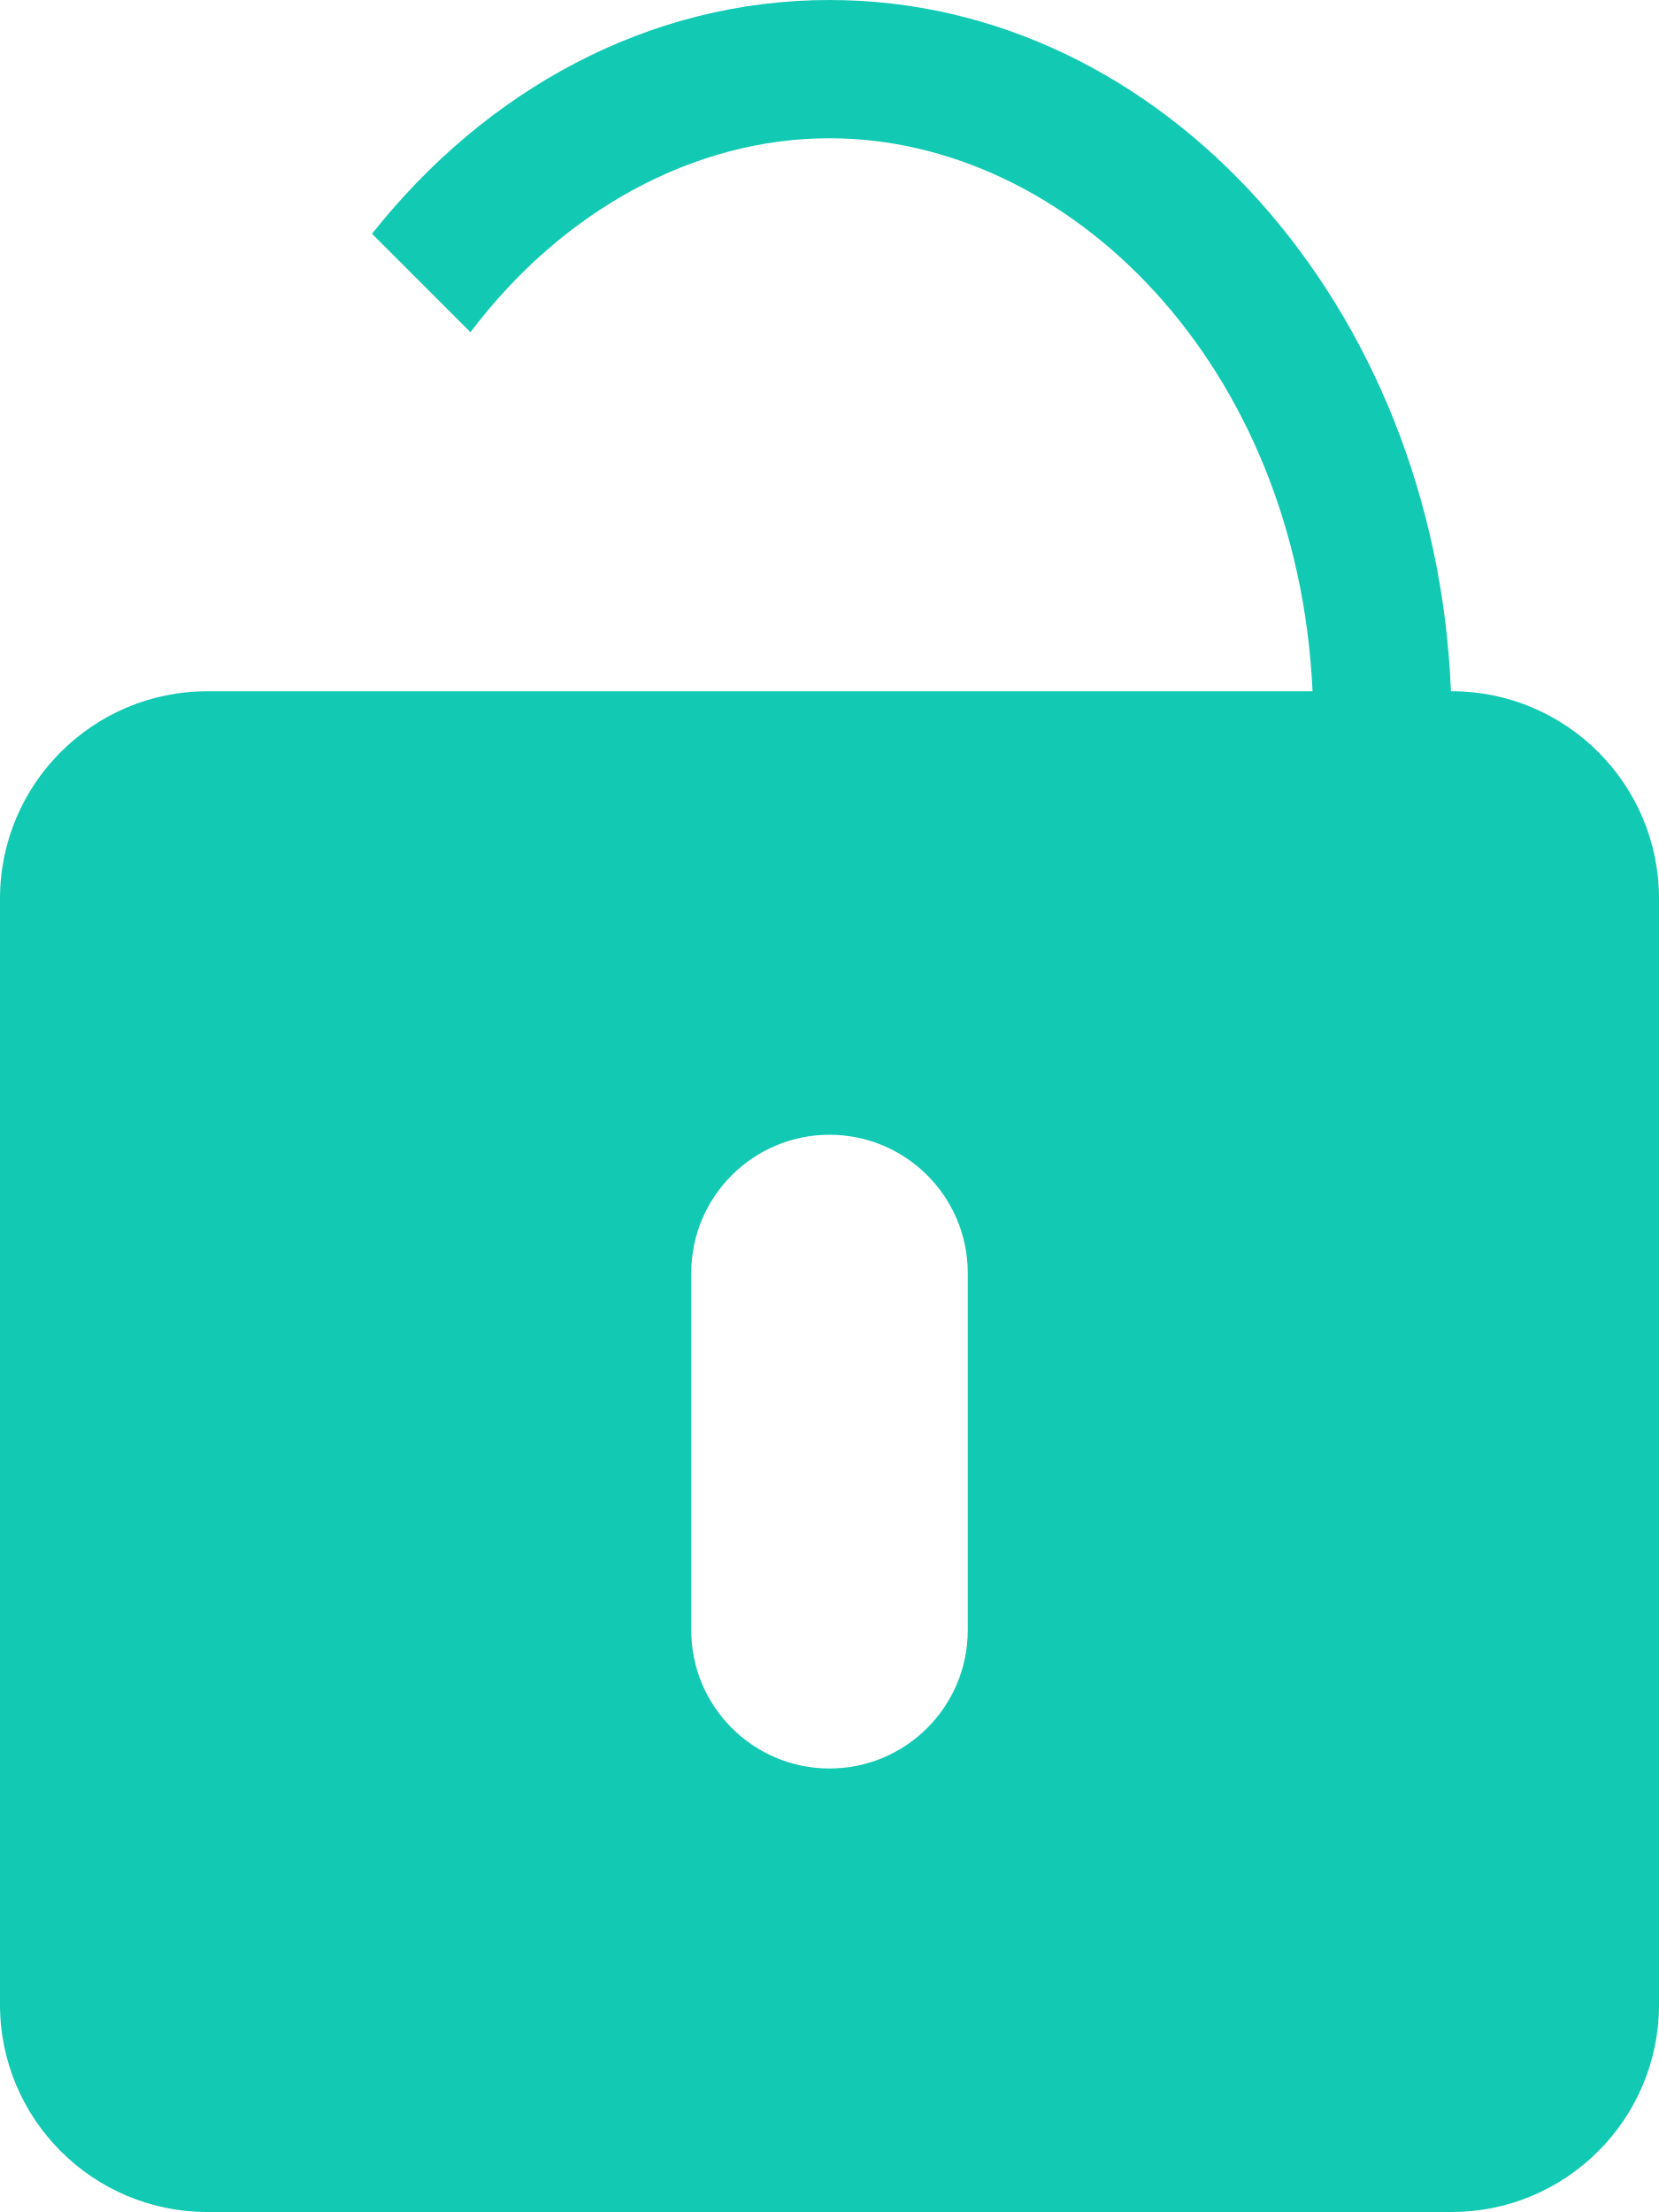
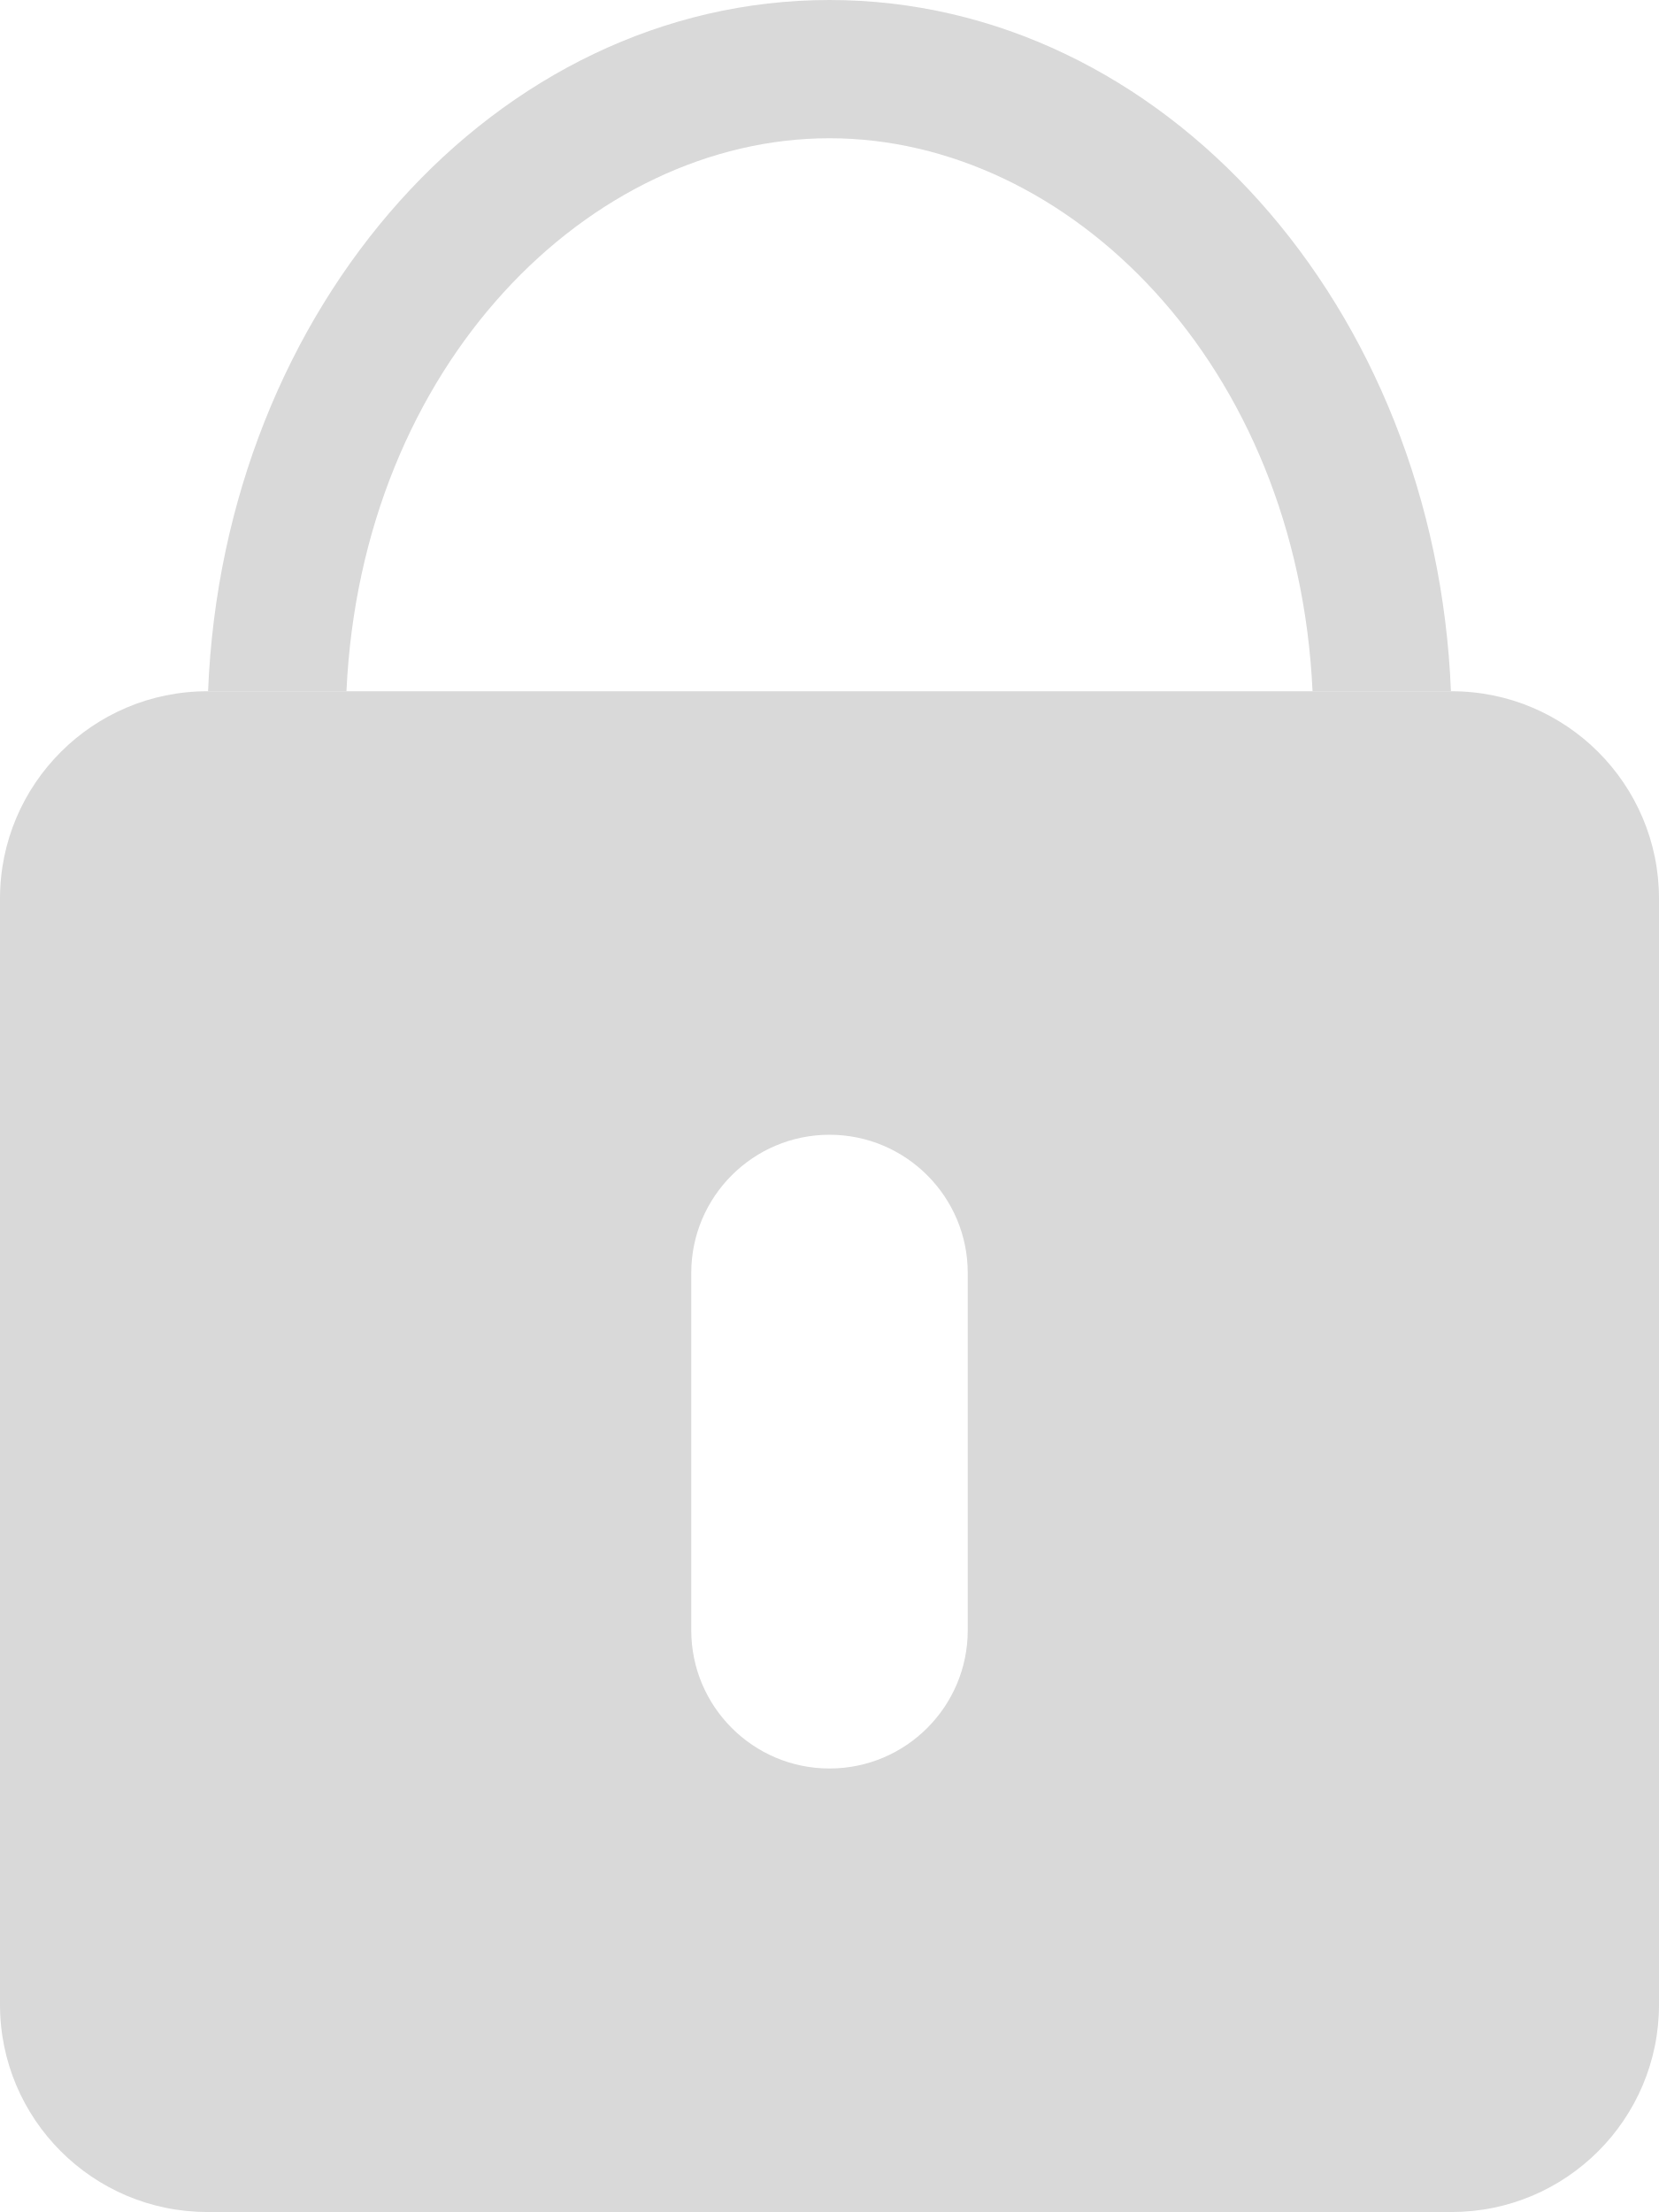
<svg xmlns="http://www.w3.org/2000/svg" width="12" height="16" viewBox="0 0 12 16" fill="none">
-   <path fill-rule="evenodd" clip-rule="evenodd" d="M1.5 5C0.672 5 0 5.672 0 6.5V14.5C0 15.328 0.672 16 1.5 16H10.5C11.328 16 12 15.328 12 14.5V6.5C12 5.672 11.328 5 10.5 5H10.495C10.383 2.217 8.413 0 6 0C4.692 0 3.514 0.651 2.691 1.691L3.403 2.403C4.067 1.523 5.02 1 6 1C7.733 1 9.385 2.636 9.494 5H1.5ZM5 9.208C5 8.656 5.448 8.208 6 8.208C6.552 8.208 7 8.656 7 9.208V11.792C7 12.344 6.552 12.792 6 12.792C5.448 12.792 5 12.344 5 11.792V9.208Z" fill="#12C9B3" />
+   <path fill-rule="evenodd" clip-rule="evenodd" d="M1.5 5C0.672 5 0 5.672 0 6.5V14.5C0 15.328 0.672 16 1.5 16H10.5C11.328 16 12 15.328 12 14.5V6.5C12 5.672 11.328 5 10.5 5H1.5ZM6 8.208C5.448 8.208 5 8.656 5 9.208V11.792C5 12.344 5.448 12.792 6 12.792C6.552 12.792 7 12.344 7 11.792V9.208C7 8.656 6.552 8.208 6 8.208Z" fill="#D9D9D9" />
+   <path d="M9.494 5C9.385 2.636 7.733 1 6 1C4.267 1 2.615 2.636 2.506 5H1.505C1.617 2.217 3.587 0 6 0C8.413 0 10.383 2.217 10.495 5H9.494Z" fill="#D9D9D9" />
</svg>
